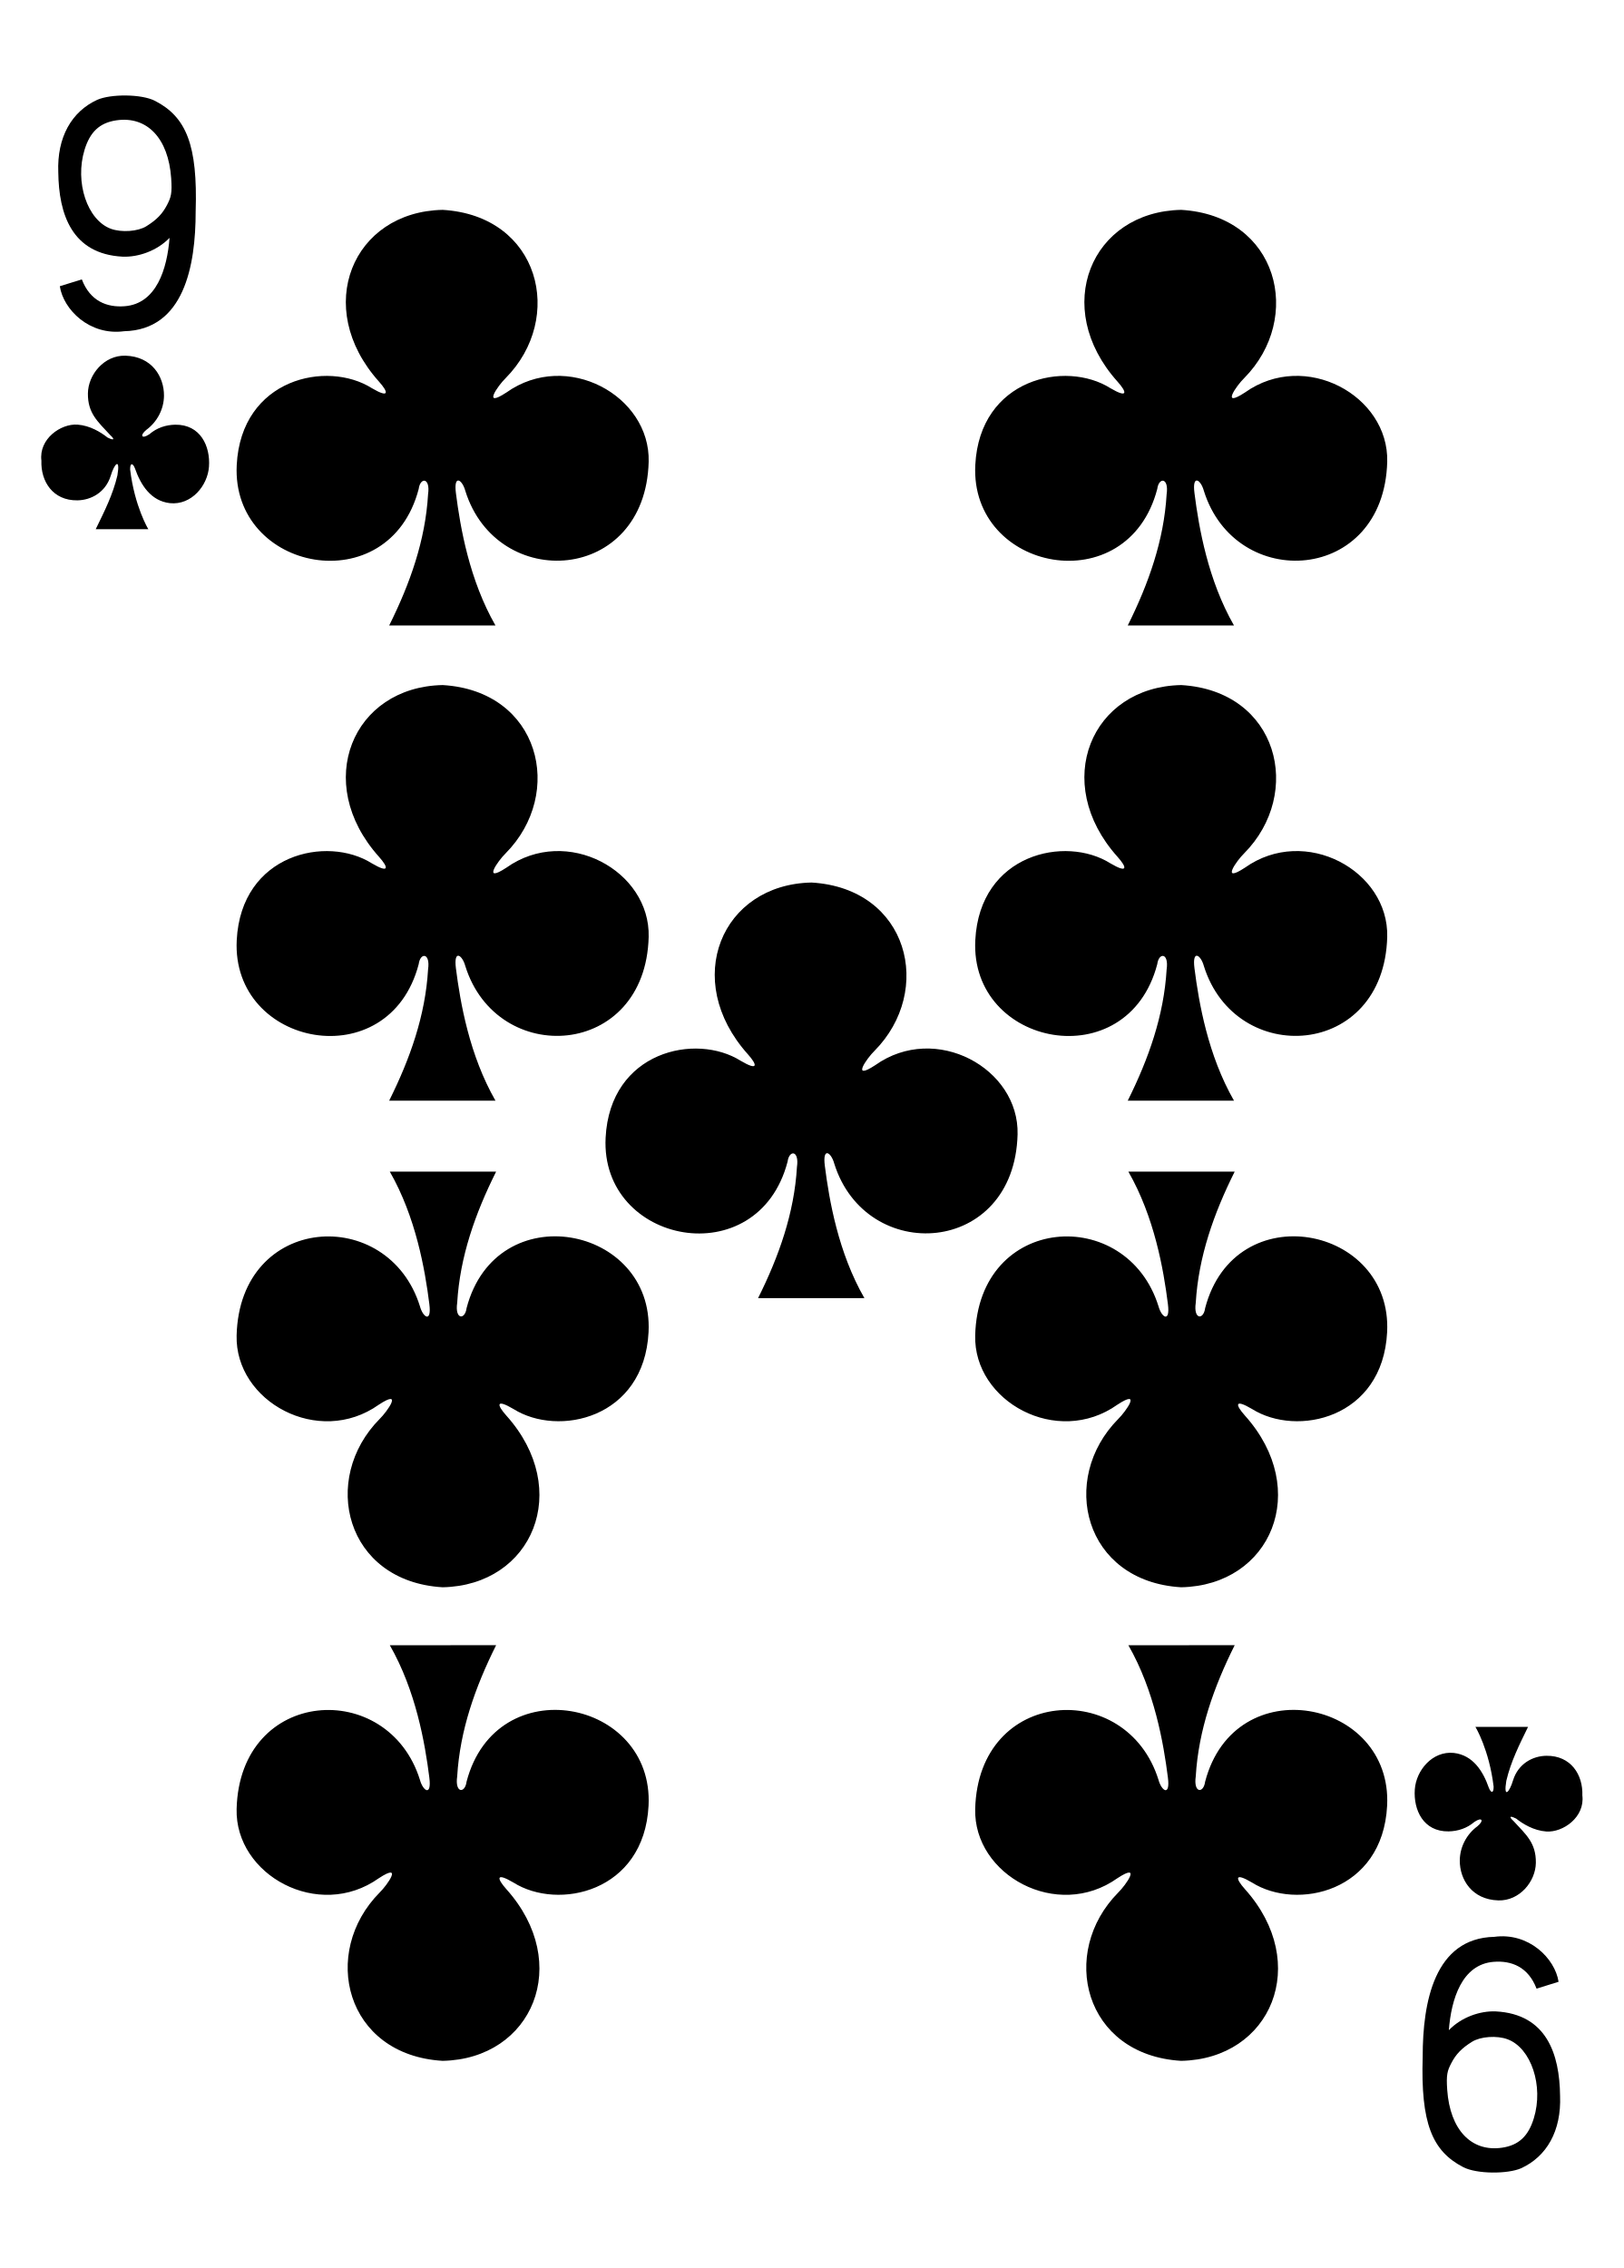
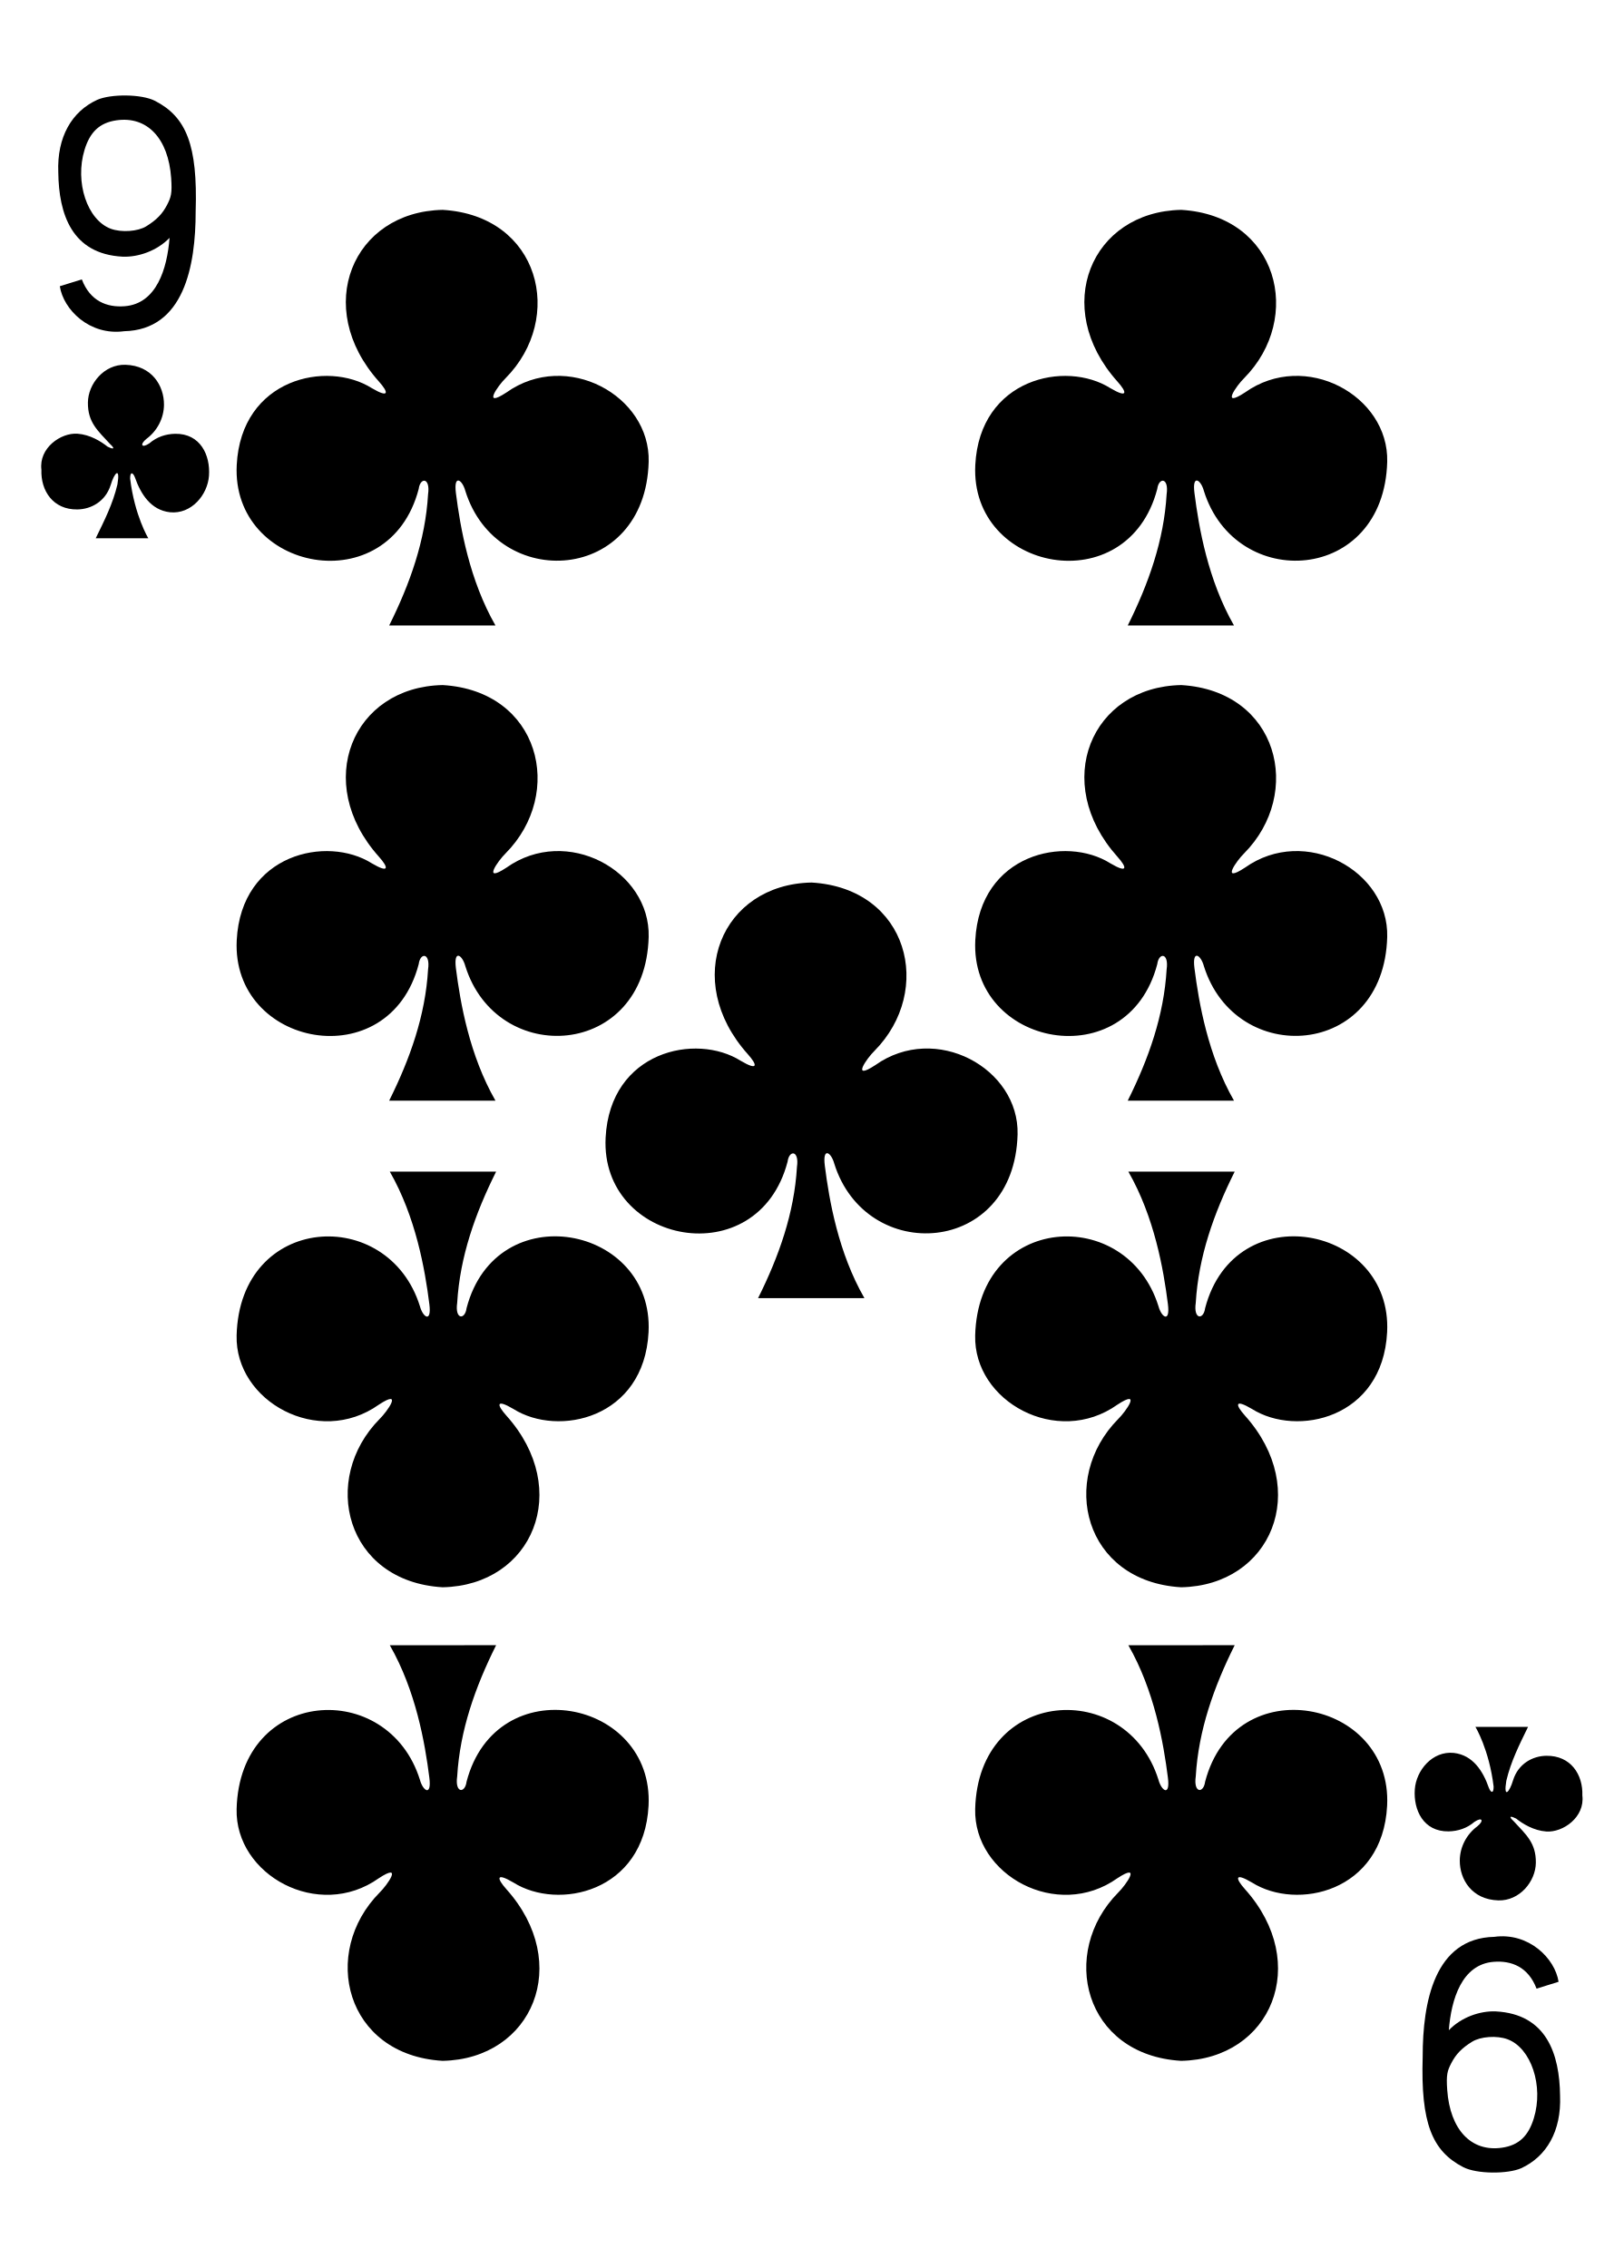
<svg xmlns="http://www.w3.org/2000/svg" version="1.1" id="Layer_1" x="0px" y="0px" width="178.582px" height="249.449px" viewBox="0 0 178.582 249.449" enable-background="new 0 0 178.582 249.449" xml:space="preserve">
  <g>
    <path d="M6.578,31.48L9,30.73c0.914,2.395,2.761,3.102,4.715,2.95c3.503-0.274,4.667-4.118,4.933-7.52   c-1.367,1.418-3.422,2.141-5.168,2.07c-5.586-0.296-7.015-4.683-7.07-9.281c-0.153-3.875,1.48-6.683,4.281-7.969   c1.481-0.656,4.875-0.656,6.367,0.118c3.426,1.773,4.692,4.839,4.461,12.152c0.004,6.02-1.297,13.031-7.867,13.18   C9.851,36.945,6.968,34.047,6.578,31.48L6.578,31.48z M16.09,24.887c1.14-0.707,1.781-1.371,2.292-2.367   c0.422-0.821,0.563-1.247,0.442-2.938c-0.305-4.363-2.637-6.84-6.02-6.348c-1.882,0.274-2.914,1.313-3.504,3.239   c-1.093,3.558,0.293,7.726,2.887,8.688C13.355,25.59,15.16,25.465,16.09,24.887L16.09,24.887z" />
-     <path d="M171.41,217.969l-2.422,0.754c-0.914-2.395-2.762-3.102-4.715-2.949c-3.504,0.273-4.668,4.117-4.932,7.521   c1.363-1.422,3.42-2.143,5.164-2.068c5.586,0.293,7.018,4.684,7.07,9.279c0.154,3.875-1.479,6.684-4.281,7.971   c-1.479,0.65-4.875,0.65-6.365-0.119c-3.428-1.771-4.691-4.838-4.463-12.15c-0.004-6.02,1.299-13.031,7.867-13.182   C168.137,212.508,171.02,215.406,171.41,217.969L171.41,217.969z M161.898,224.564c-1.143,0.707-1.781,1.371-2.293,2.369   c-0.422,0.818-0.563,1.24-0.441,2.938c0.309,4.361,2.637,6.84,6.02,6.348c1.883-0.271,2.914-1.313,3.504-3.238   c1.096-3.559-0.293-7.727-2.887-8.688C164.632,223.857,162.832,223.982,161.898,224.564L161.898,224.564z" />
-     <path d="M124.027,121.059c2.301-4.618,3.979-9.36,4.277-14.43c0.271-1.863-0.859-1.895-1.031-0.582   c-3.262,12.476-20.609,9.098-20.012-2.637c0.482-9.515,9.934-11.563,14.861-8.453c1.949,1.148,1.84,0.461,0.775-0.727   c-7.322-8.171-2.891-18.691,7.01-18.882c10.701,0.632,13.479,11.894,6.914,18.519c-0.816,0.793-2.625,3.352,0.098,1.563   c6.629-4.707,15.832,0.355,15.646,7.617c-0.35,13.39-16.672,14.39-20.164,3.207c-0.336-1.242-1.305-1.863-1.035,0.242   c0.484,3.813,1.484,9.563,4.348,14.563H124.027L124.027,121.059z" />
-     <path d="M83.371,142.781c2.301-4.617,3.98-9.359,4.277-14.43c0.274-1.863-0.859-1.896-1.031-0.582   c-3.262,12.473-20.61,9.098-20.012-2.639c0.485-9.516,9.934-11.563,14.863-8.453c1.95,1.148,1.84,0.461,0.778-0.727   c-7.324-8.172-2.891-18.691,7.008-18.883c10.703,0.633,13.48,11.895,6.914,18.52c-0.816,0.793-2.625,3.351,0.098,1.562   c6.633-4.711,15.832,0.356,15.646,7.619c-0.35,13.39-16.672,14.39-20.164,3.204c-0.336-1.24-1.303-1.859-1.035,0.244   c0.482,3.813,1.482,9.563,4.354,14.563L83.371,142.781L83.371,142.781z" />
+     <path d="M171.41,217.969l-2.422,0.754c-0.914-2.395-2.762-3.102-4.715-2.949c-3.504,0.273-4.668,4.117-4.933,7.521   c1.363-1.422,3.421-2.143,5.164-2.068c5.586,0.293,7.019,4.685,7.07,9.279c0.153,3.875-1.479,6.684-4.281,7.971   c-1.479,0.65-4.875,0.65-6.364-0.119c-3.429-1.771-4.691-4.838-4.464-12.149c-0.004-6.021,1.3-13.031,7.867-13.183   C168.137,212.508,171.02,215.406,171.41,217.969L171.41,217.969z M161.898,224.564c-1.144,0.707-1.781,1.371-2.293,2.369   c-0.422,0.817-0.563,1.239-0.441,2.938c0.309,4.361,2.637,6.84,6.02,6.348c1.883-0.271,2.914-1.313,3.504-3.238   c1.097-3.559-0.293-7.727-2.887-8.688C164.632,223.857,162.832,223.982,161.898,224.564L161.898,224.564z" />
+     <path d="M124.027,121.059c2.301-4.618,3.979-9.36,4.277-14.43c0.271-1.863-0.859-1.895-1.031-0.582   c-3.262,12.476-20.609,9.098-20.012-2.637c0.481-9.515,9.934-11.563,14.86-8.453c1.948,1.148,1.84,0.461,0.774-0.727   c-7.321-8.171-2.891-18.691,7.011-18.882c10.7,0.632,13.479,11.894,6.913,18.519c-0.815,0.793-2.625,3.352,0.099,1.563   c6.629-4.707,15.832,0.355,15.646,7.617c-0.35,13.39-16.672,14.39-20.164,3.207c-0.336-1.242-1.305-1.863-1.034,0.242   c0.483,3.813,1.483,9.563,4.348,14.563H124.027L124.027,121.059z" />
+     <path d="M83.371,142.781c2.301-4.617,3.98-9.359,4.277-14.43c0.274-1.863-0.859-1.896-1.031-0.582   c-3.262,12.473-20.61,9.098-20.012-2.64c0.485-9.516,9.934-11.563,14.863-8.453c1.95,1.148,1.84,0.461,0.778-0.727   c-7.324-8.172-2.891-18.691,7.008-18.883c10.703,0.633,13.48,11.895,6.914,18.52c-0.816,0.793-2.625,3.351,0.098,1.562   c6.633-4.711,15.832,0.356,15.646,7.619c-0.35,13.39-16.672,14.39-20.164,3.205c-0.336-1.24-1.303-1.859-1.035,0.243   c0.482,3.813,1.482,9.563,4.354,14.563L83.371,142.781L83.371,142.781z" />
    <path d="M42.8,121.059c2.301-4.618,3.981-9.36,4.278-14.43c0.273-1.863-0.86-1.895-1.031-0.582   c-3.262,12.476-20.61,9.098-20.012-2.637c0.484-9.515,9.933-11.563,14.863-8.453c1.949,1.148,1.84,0.461,0.777-0.727   c-7.324-8.171-2.89-18.691,7.008-18.882c10.703,0.632,13.481,11.894,6.914,18.519c-0.816,0.793-2.625,3.352,0.098,1.563   c6.633-4.707,15.832,0.355,15.645,7.617c-0.348,13.39-16.672,14.39-20.165,3.207c-0.335-1.242-1.3-1.863-1.035,0.242   c0.485,3.813,1.485,9.563,4.352,14.563H42.8L42.8,121.059z" />
-     <path d="M124.027,68.797c2.301-4.621,3.979-9.363,4.277-14.43c0.271-1.867-0.859-1.898-1.031-0.586   c-3.262,12.477-20.609,9.098-20.012-2.636c0.482-9.516,9.934-11.563,14.861-8.45c1.949,1.145,1.84,0.457,0.775-0.73   c-7.322-8.168-2.891-18.688,7.01-18.883c10.701,0.637,13.479,11.898,6.914,18.52c-0.816,0.796-2.625,3.351,0.098,1.566   c6.629-4.711,15.832,0.352,15.646,7.617c-0.35,13.391-16.672,14.387-20.164,3.203c-0.336-1.242-1.305-1.863-1.035,0.242   c0.484,3.813,1.484,9.563,4.348,14.567H124.027z" />
+     <path d="M124.027,68.797c2.301-4.621,3.979-9.363,4.277-14.43c0.271-1.867-0.859-1.898-1.031-0.586   c-3.262,12.477-20.609,9.098-20.012-2.636c0.481-9.516,9.934-11.563,14.86-8.45c1.948,1.145,1.84,0.457,0.774-0.73   c-7.321-8.168-2.891-18.688,7.011-18.883c10.7,0.637,13.479,11.898,6.913,18.52c-0.815,0.796-2.625,3.351,0.099,1.566   c6.629-4.711,15.832,0.352,15.646,7.617c-0.35,13.391-16.672,14.387-20.164,3.203c-0.336-1.242-1.305-1.863-1.034,0.242   c0.483,3.813,1.483,9.563,4.348,14.567H124.027z" />
    <path d="M42.8,68.797c2.301-4.621,3.981-9.363,4.278-14.43c0.273-1.867-0.86-1.898-1.031-0.586   c-3.262,12.477-20.61,9.098-20.012-2.636c0.484-9.516,9.933-11.563,14.863-8.45c1.949,1.145,1.84,0.457,0.777-0.73   c-7.324-8.168-2.89-18.688,7.008-18.883c10.703,0.637,13.481,11.898,6.914,18.52c-0.816,0.796-2.625,3.351,0.098,1.566   c6.633-4.711,15.832,0.352,15.645,7.617c-0.348,13.391-16.672,14.387-20.165,3.203c-0.335-1.242-1.3-1.863-1.035,0.242   c0.485,3.813,1.485,9.563,4.352,14.567H42.8z" />
-     <path d="M54.562,180.949c-2.305,4.621-3.98,9.359-4.281,14.43c-0.274,1.867,0.863,1.896,1.031,0.582   c3.262-12.473,20.61-9.094,20.016,2.637c-0.485,9.518-9.938,11.566-14.867,8.453c-1.946-1.145-1.836-0.461-0.774,0.73   c7.324,8.168,2.887,18.688-7.008,18.883c-10.707-0.637-13.484-11.898-6.918-18.52c0.817-0.797,2.629-3.355-0.097-1.566   c-6.629,4.711-15.828-0.355-15.641-7.617c0.344-13.391,16.668-14.391,20.16-3.203c0.336,1.238,1.305,1.863,1.035-0.242   c-0.48-3.814-1.484-9.564-4.347-14.564L54.562,180.949L54.562,180.949z" />
-     <path d="M135.789,180.949c-2.305,4.621-3.98,9.359-4.281,14.43c-0.273,1.867,0.859,1.896,1.031,0.582   c3.262-12.473,20.609-9.094,20.016,2.637c-0.484,9.518-9.938,11.566-14.867,8.453c-1.943-1.145-1.836-0.461-0.771,0.73   c7.324,8.168,2.887,18.688-7.014,18.883c-10.701-0.637-13.479-11.898-6.912-18.52c0.814-0.797,2.629-3.355-0.1-1.566   c-6.629,4.711-15.828-0.355-15.641-7.617c0.344-13.391,16.668-14.391,20.16-3.203c0.336,1.238,1.305,1.863,1.035-0.242   c-0.48-3.814-1.484-9.564-4.348-14.564L135.789,180.949L135.789,180.949z" />
-     <path d="M135.789,128.863c-2.305,4.619-3.98,9.363-4.281,14.43c-0.273,1.867,0.859,1.896,1.031,0.586   c3.262-12.479,20.609-9.098,20.016,2.637c-0.484,9.518-9.938,11.563-14.867,8.449c-1.943-1.145-1.836-0.457-0.771,0.73   c7.324,8.168,2.887,18.689-7.014,18.883c-10.701-0.639-13.479-11.895-6.912-18.52c0.814-0.799,2.629-3.354-0.1-1.563   c-6.629,4.707-15.828-0.354-15.641-7.617c0.344-13.392,16.668-14.392,20.16-3.207c0.336,1.242,1.305,1.863,1.035-0.242   c-0.48-3.813-1.484-9.563-4.348-14.565H135.789L135.789,128.863z" />
-     <path d="M54.562,128.863c-2.305,4.619-3.98,9.363-4.281,14.43c-0.274,1.867,0.863,1.896,1.031,0.586   c3.262-12.479,20.61-9.098,20.016,2.637c-0.485,9.518-9.938,11.563-14.867,8.449c-1.946-1.145-1.836-0.457-0.774,0.73   c7.324,8.168,2.887,18.689-7.008,18.883c-10.707-0.639-13.484-11.895-6.918-18.52c0.817-0.799,2.629-3.354-0.097-1.563   c-6.629,4.707-15.828-0.354-15.641-7.617c0.344-13.392,16.668-14.392,20.16-3.207c0.336,1.242,1.305,1.863,1.035-0.242   c-0.48-3.813-1.484-9.563-4.347-14.565H54.562L54.562,128.863z" />
-     <path d="M10.527,58.203c0.953-1.957,1.883-3.777,2.387-5.922c0.336-2.019-0.348-1.269-0.739,0.055   c-0.578,1.84-2.179,2.676-3.664,2.695c-2.695,0.039-4.043-2.082-3.957-4.363c-0.297-2.398,2.137-4.094,3.969-3.965   c1.379,0.098,2.578,0.844,3.305,1.422c0.476,0.25,0.988,0.363,0.277-0.289c-1.344-1.465-2.461-2.371-2.437-4.566   c0.023-2.063,1.785-4.215,4.125-4.149c2.922,0.086,4.25,2.313,4.242,4.387c-0.008,1.508-0.762,2.898-1.93,3.762   c-0.754,0.613-0.543,1.07,0.32,0.492c0.829-0.715,1.813-1.028,2.836-1.051c2.789-0.043,3.883,2.371,3.723,4.613   c-0.148,2.102-1.937,4.262-4.297,4.016c-2.101-0.238-3.211-2.008-3.844-3.82c-0.207-0.555-0.539-0.708-0.531,0.121   c0.488,4.046,1.992,6.566,2.004,6.563L10.527,58.203L10.527,58.203z" />
-     <path d="M168.05,189.939c-0.952,1.957-1.879,3.777-2.387,5.924c-0.336,2.02,0.353,1.27,0.741-0.055   c0.574-1.842,2.177-2.678,3.664-2.695c2.695-0.035,4.039,2.082,3.957,4.363c0.293,2.396-2.137,4.094-3.969,3.963   c-1.379-0.098-2.582-0.838-3.31-1.42c-0.478-0.25-0.983-0.363-0.272,0.289c1.34,1.463,2.461,2.371,2.438,4.564   c-0.021,2.064-1.789,4.215-4.125,4.146c-2.922-0.086-4.25-2.313-4.242-4.383c0.01-1.512,0.764-2.902,1.928-3.762   c0.758-0.613,0.547-1.074-0.316-0.492c-0.828,0.711-1.813,1.023-2.836,1.047c-2.793,0.043-3.883-2.371-3.723-4.613   c0.146-2.098,1.938-4.262,4.293-4.016c2.104,0.242,3.211,2.008,3.844,3.82c0.211,0.559,0.543,0.707,0.531-0.121   c-0.484-4.047-1.992-6.563-2.004-6.563h5.788V189.939z" />
+     <path d="M54.562,180.949c-2.305,4.621-3.98,9.359-4.281,14.43c-0.274,1.867,0.863,1.896,1.031,0.582   c3.262-12.473,20.61-9.094,20.016,2.637c-0.485,9.519-9.938,11.566-14.867,8.453c-1.946-1.145-1.836-0.461-0.774,0.73   c7.324,8.168,2.887,18.688-7.008,18.883c-10.707-0.637-13.484-11.898-6.918-18.52c0.817-0.797,2.629-3.355-0.097-1.566   c-6.629,4.711-15.828-0.355-15.641-7.617c0.344-13.391,16.668-14.391,20.16-3.203c0.336,1.238,1.305,1.863,1.035-0.242   c-0.48-3.813-1.484-9.563-4.347-14.563L54.562,180.949L54.562,180.949z" />
+     <path d="M135.789,180.949c-2.305,4.621-3.98,9.359-4.281,14.43c-0.273,1.867,0.859,1.896,1.031,0.582   c3.262-12.473,20.609-9.094,20.016,2.637c-0.484,9.519-9.938,11.566-14.867,8.453c-1.942-1.145-1.836-0.461-0.771,0.73   c7.324,8.168,2.888,18.688-7.015,18.883c-10.7-0.637-13.479-11.898-6.911-18.52c0.813-0.797,2.629-3.355-0.101-1.566   c-6.629,4.711-15.828-0.355-15.641-7.617c0.344-13.391,16.668-14.391,20.16-3.203c0.336,1.238,1.305,1.863,1.035-0.242   c-0.48-3.813-1.484-9.563-4.348-14.563L135.789,180.949L135.789,180.949z" />
+     <path d="M135.789,128.863c-2.305,4.619-3.98,9.363-4.281,14.43c-0.273,1.867,0.859,1.896,1.031,0.586   c3.262-12.479,20.609-9.098,20.016,2.637c-0.484,9.519-9.938,11.563-14.867,8.449c-1.942-1.145-1.836-0.457-0.771,0.73   c7.324,8.168,2.888,18.688-7.015,18.883c-10.7-0.639-13.479-11.895-6.911-18.52c0.813-0.8,2.629-3.354-0.101-1.563   c-6.629,4.707-15.828-0.354-15.641-7.617c0.344-13.392,16.668-14.392,20.16-3.207c0.336,1.242,1.305,1.863,1.035-0.242   c-0.48-3.813-1.484-9.563-4.348-14.565H135.789L135.789,128.863z" />
+     <path d="M54.562,128.863c-2.305,4.619-3.98,9.363-4.281,14.43c-0.274,1.867,0.863,1.896,1.031,0.586   c3.262-12.479,20.61-9.098,20.016,2.637c-0.485,9.519-9.938,11.563-14.867,8.449c-1.946-1.145-1.836-0.457-0.774,0.73   c7.324,8.168,2.887,18.688-7.008,18.883c-10.707-0.639-13.484-11.895-6.918-18.52c0.817-0.8,2.629-3.354-0.097-1.563   c-6.629,4.707-15.828-0.354-15.641-7.617c0.344-13.392,16.668-14.392,20.16-3.207c0.336,1.242,1.305,1.863,1.035-0.242   c-0.48-3.813-1.484-9.563-4.347-14.565H54.562L54.562,128.863z" />
+     <path d="M10.527,59.203c0.953-1.957,1.883-3.777,2.387-5.922c0.336-2.019-0.348-1.269-0.739,0.055   c-0.578,1.84-2.179,2.676-3.664,2.695c-2.695,0.039-4.043-2.082-3.957-4.363c-0.297-2.398,2.137-4.094,3.969-3.965   c1.379,0.098,2.578,0.844,3.305,1.422c0.476,0.25,0.988,0.363,0.277-0.289c-1.344-1.465-2.461-2.371-2.437-4.566   c0.023-2.063,1.785-4.215,4.125-4.149c2.922,0.086,4.25,2.313,4.242,4.387c-0.008,1.508-0.762,2.898-1.93,3.762   c-0.754,0.613-0.543,1.07,0.32,0.492c0.829-0.715,1.813-1.028,2.836-1.051c2.789-0.043,3.883,2.371,3.723,4.613   c-0.148,2.102-1.937,4.262-4.297,4.016c-2.101-0.238-3.211-2.008-3.844-3.82c-0.207-0.555-0.539-0.708-0.531,0.121   c0.488,4.046,1.992,6.566,2.004,6.563L10.527,59.203L10.527,59.203z" />
+     <path d="M168.05,189.939c-0.952,1.957-1.879,3.776-2.387,5.924c-0.336,2.02,0.353,1.27,0.741-0.055   c0.574-1.843,2.177-2.679,3.664-2.695c2.695-0.035,4.039,2.082,3.957,4.363c0.293,2.396-2.137,4.094-3.969,3.963   c-1.379-0.099-2.582-0.838-3.311-1.42c-0.479-0.25-0.982-0.363-0.271,0.289c1.34,1.463,2.461,2.371,2.438,4.563   c-0.021,2.063-1.789,4.215-4.125,4.146c-2.922-0.086-4.25-2.313-4.242-4.383c0.01-1.512,0.764-2.902,1.928-3.762   c0.758-0.613,0.547-1.074-0.315-0.492c-0.828,0.711-1.813,1.023-2.837,1.047c-2.793,0.043-3.883-2.371-3.723-4.613   c0.146-2.098,1.938-4.262,4.293-4.016c2.104,0.242,3.211,2.008,3.844,3.82c0.211,0.559,0.543,0.707,0.531-0.121   c-0.483-4.047-1.992-6.563-2.004-6.563h5.788V189.939z" />
  </g>
</svg>
